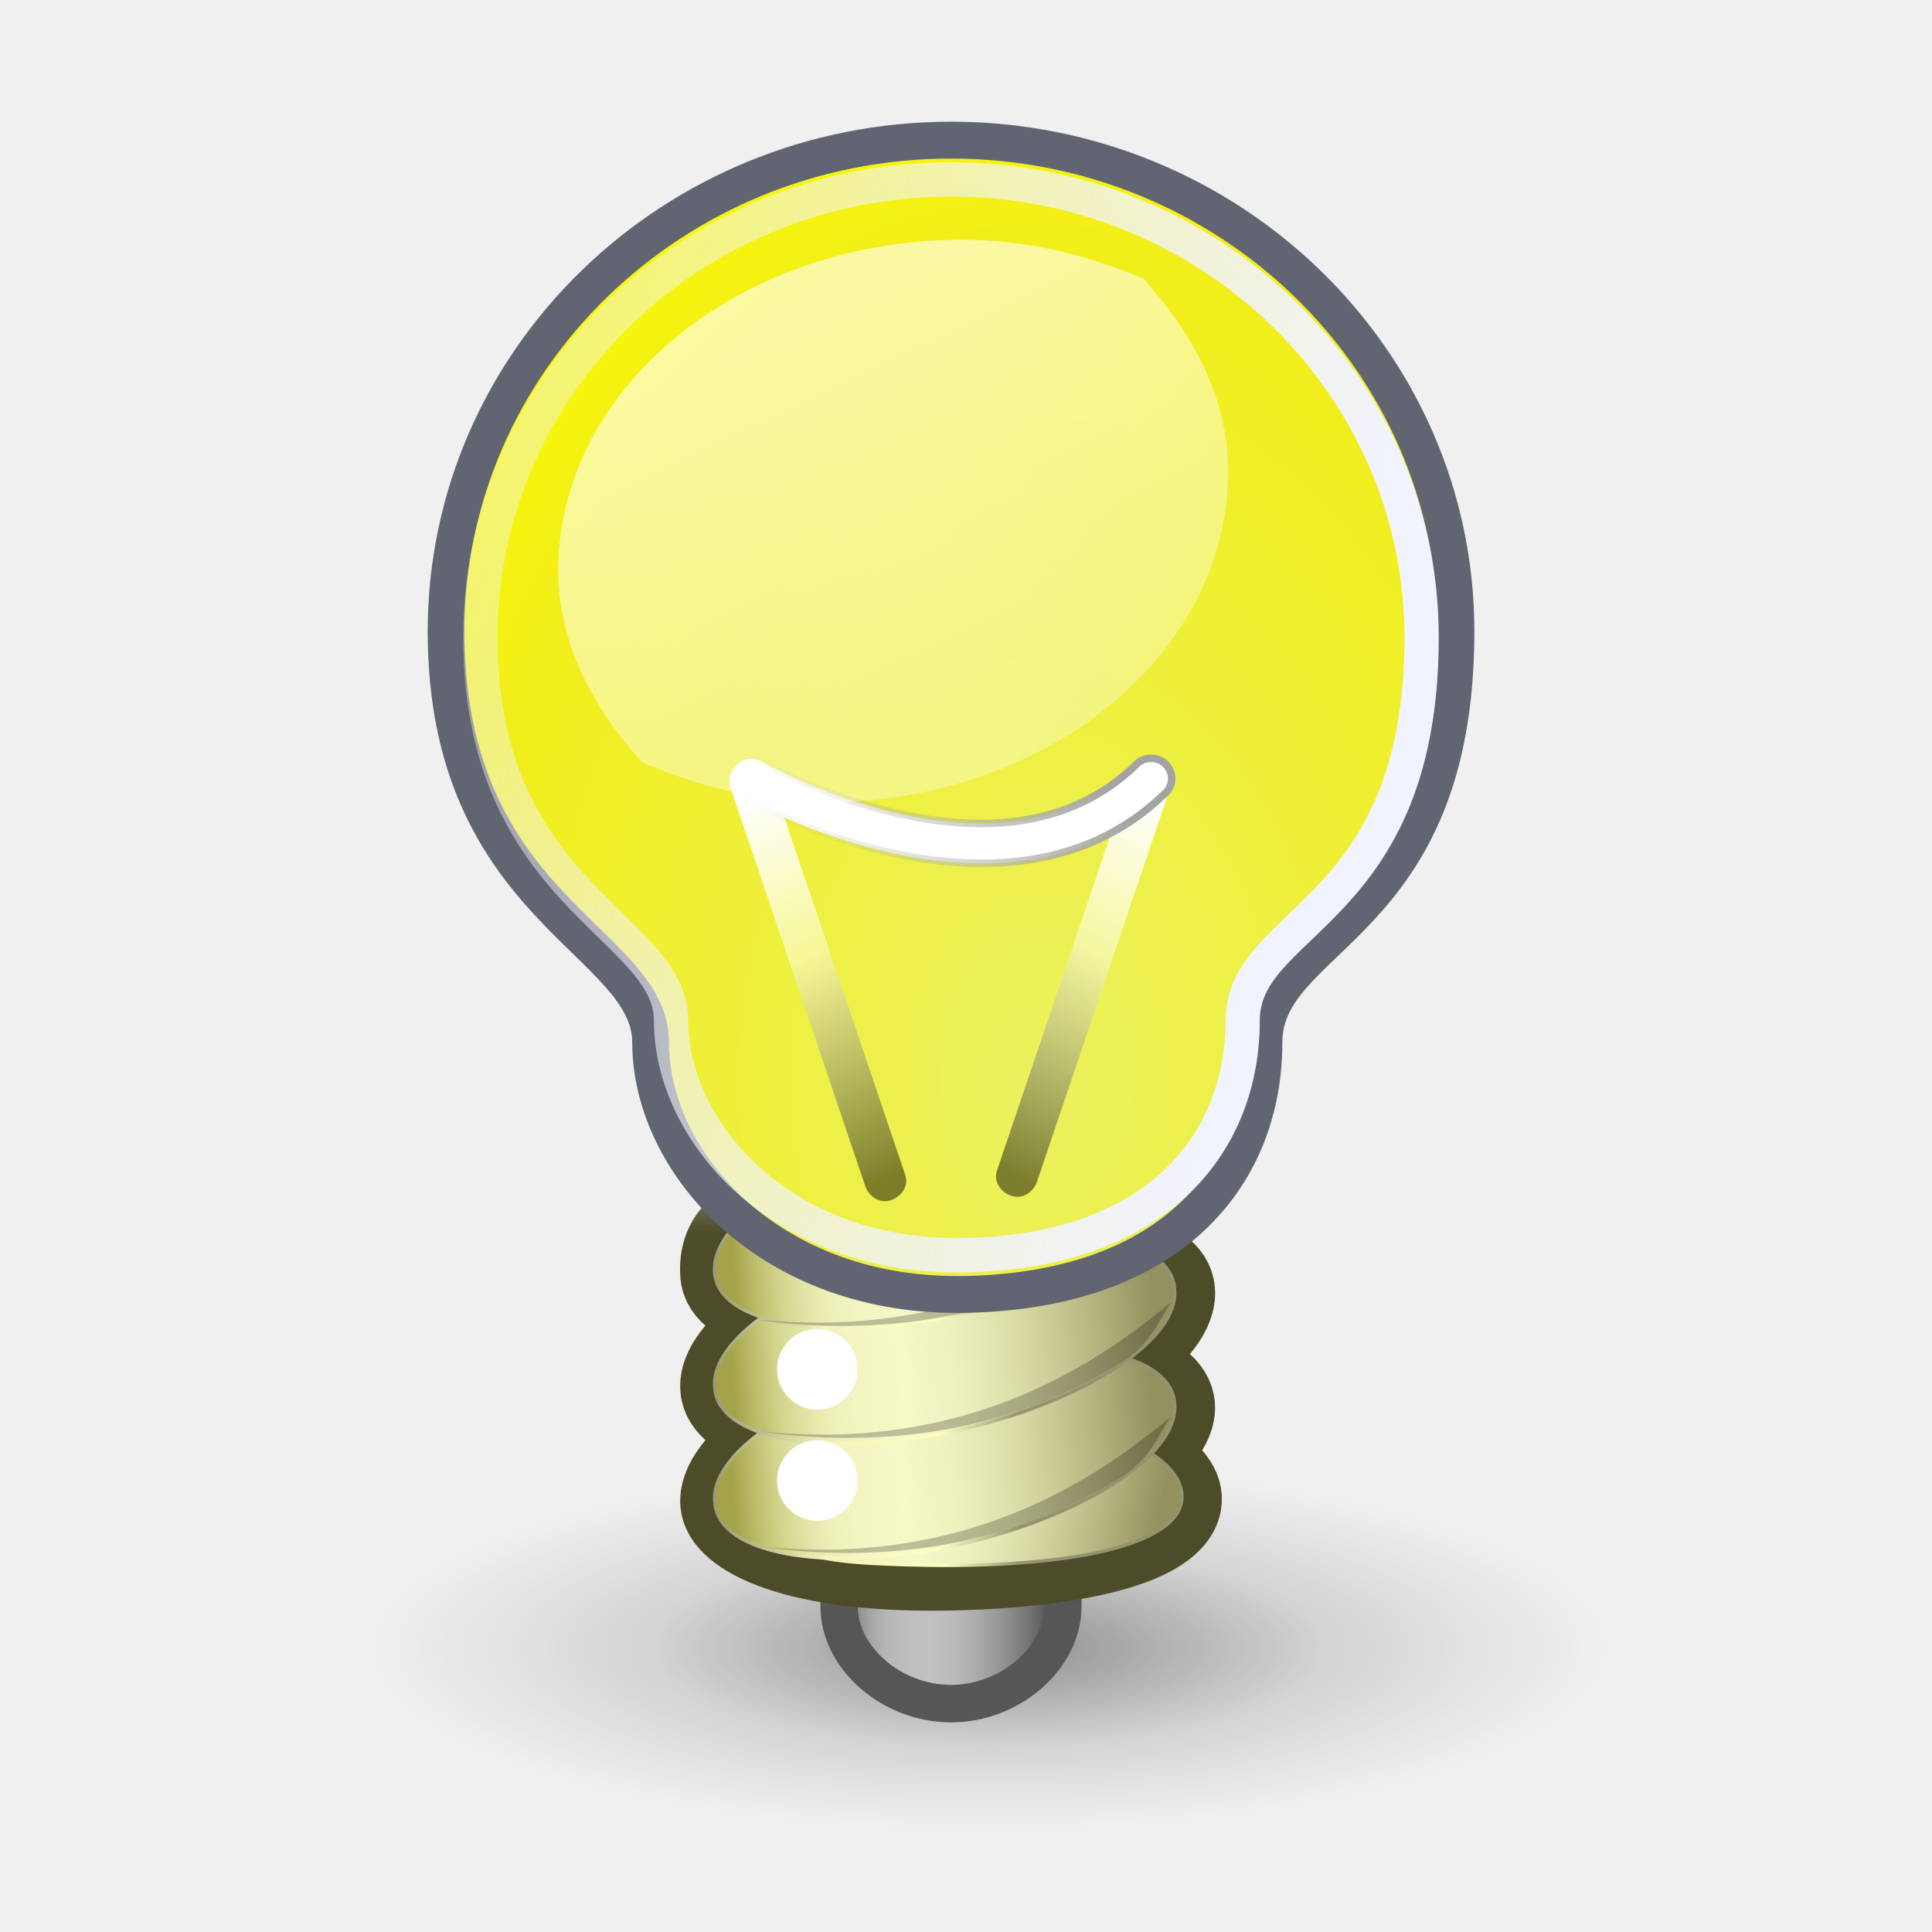
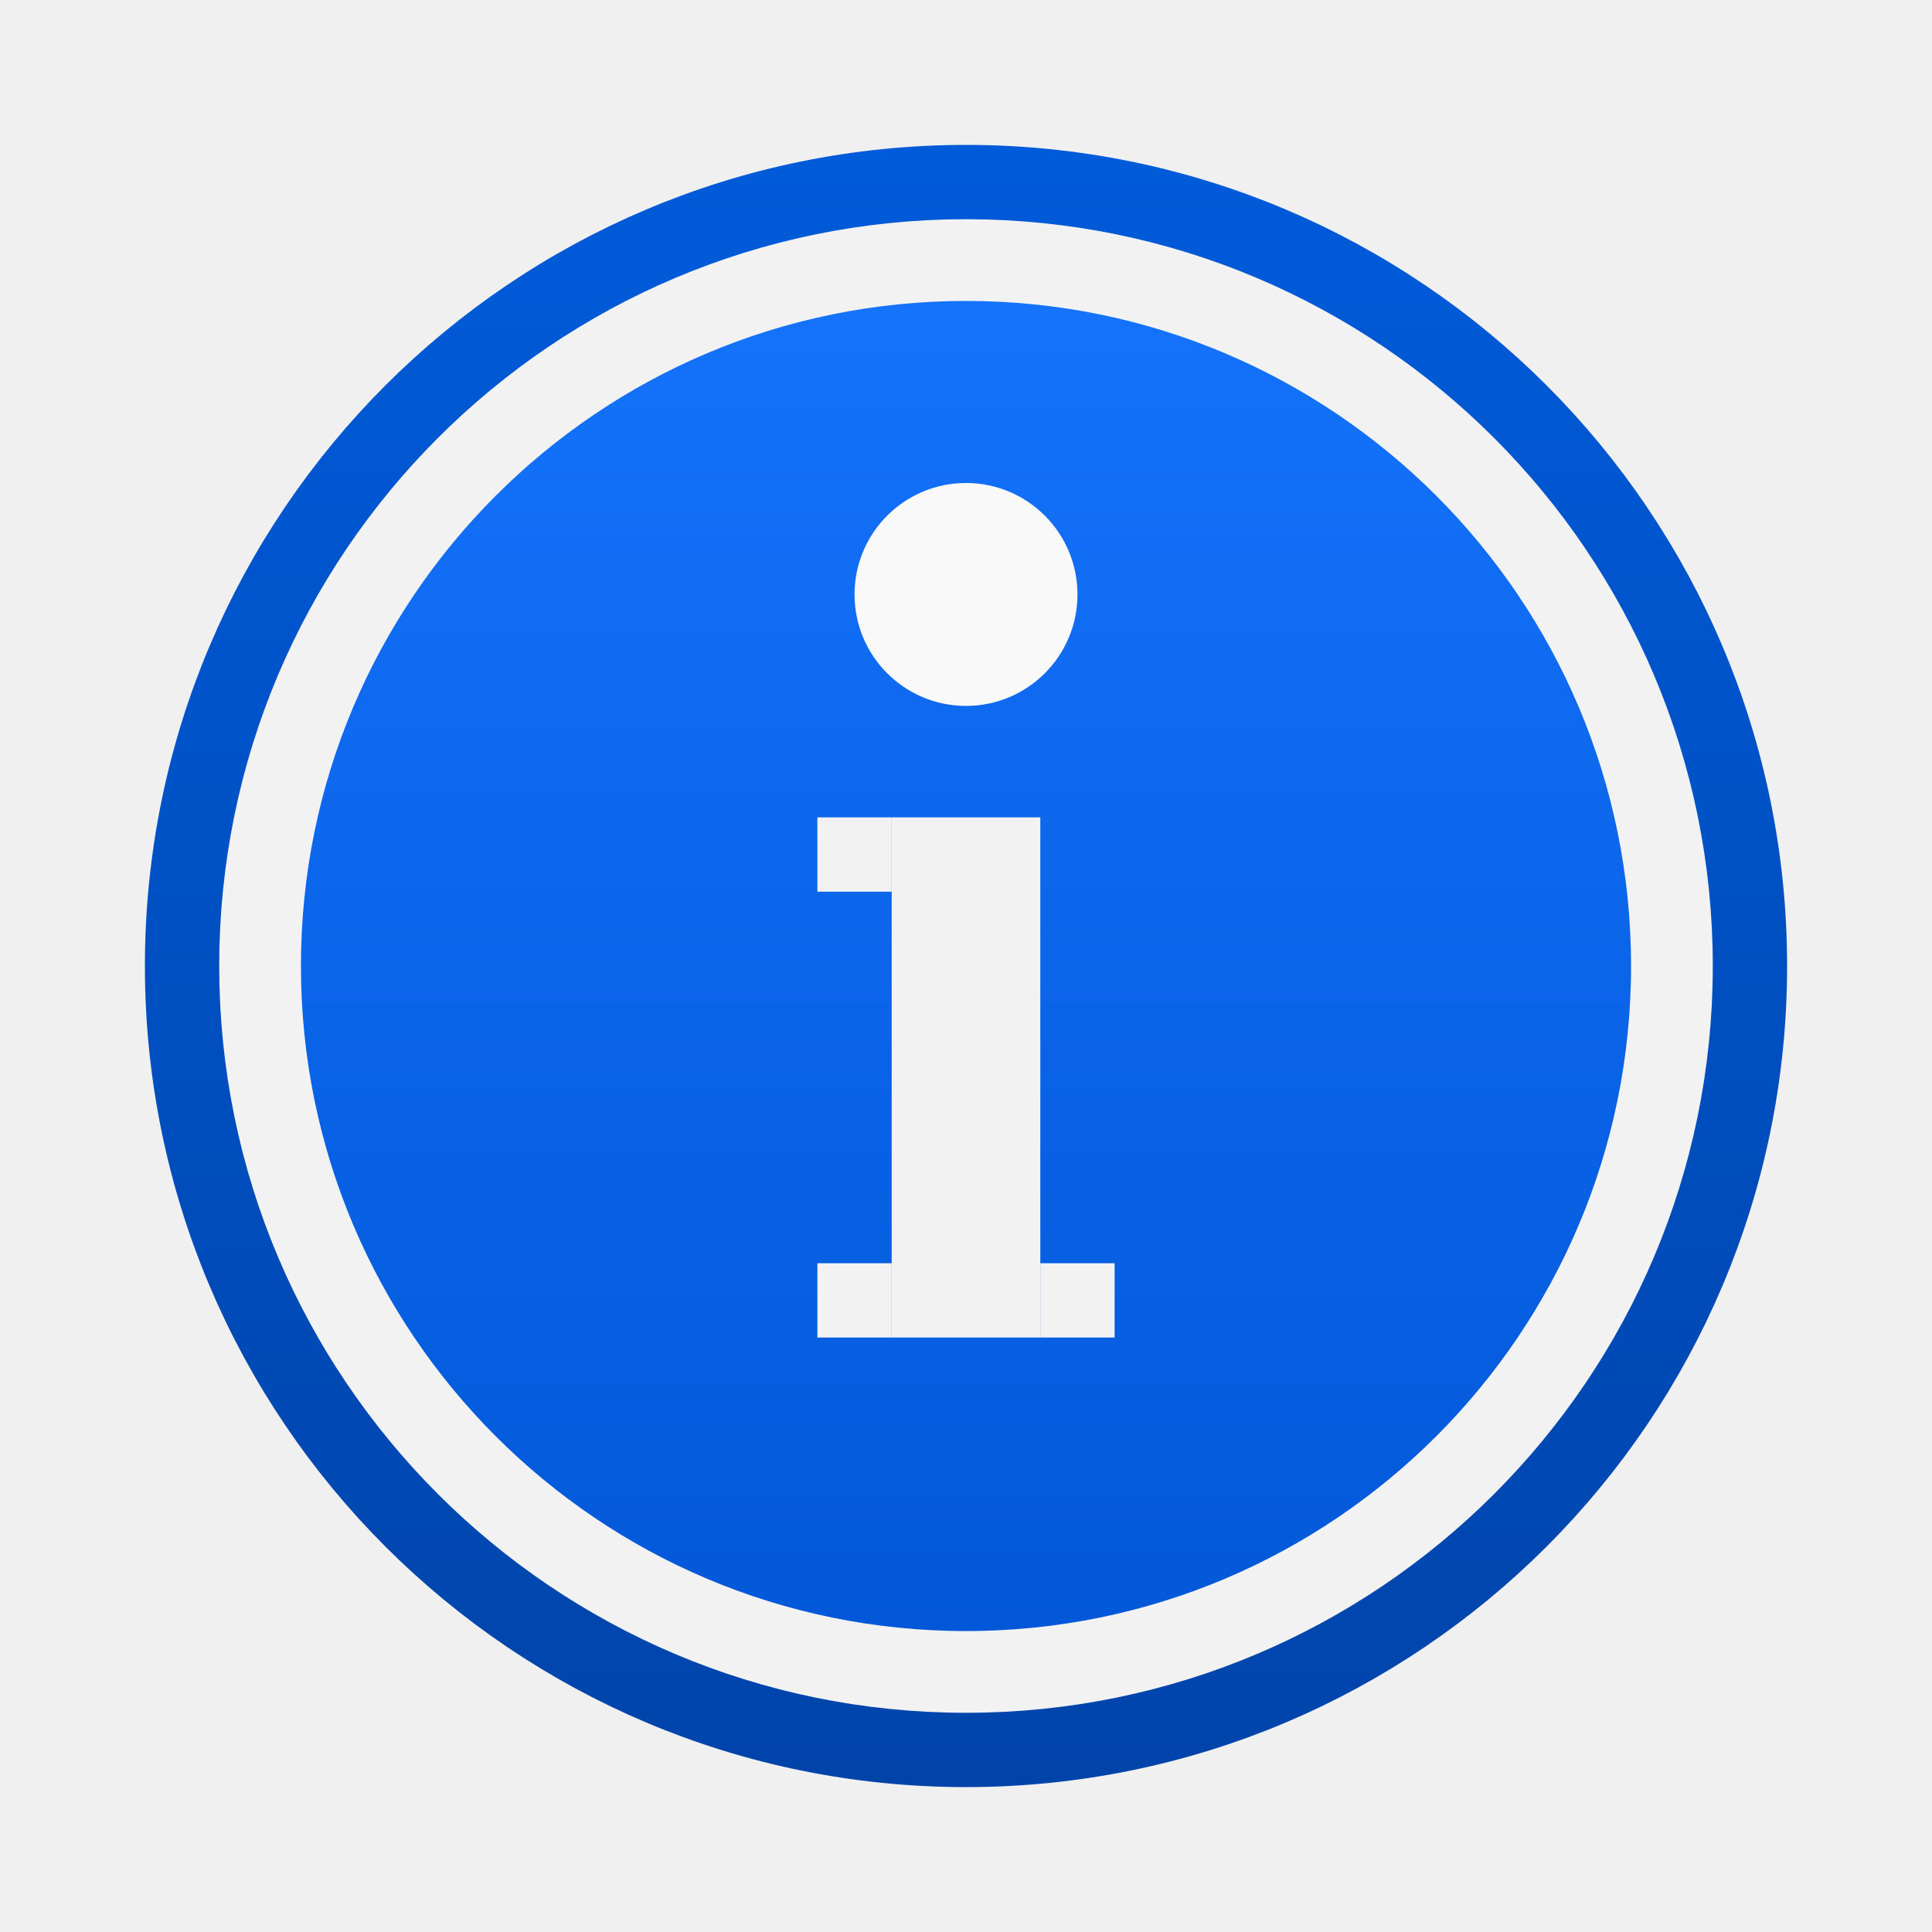
- <svg xmlns="http://www.w3.org/2000/svg" xmlns:xlink="http://www.w3.org/1999/xlink" height="48" width="48" version="1.0" id="svg2">
+ <svg xmlns="http://www.w3.org/2000/svg" xmlns:xlink="http://www.w3.org/1999/xlink" width="26" height="26" id="svg2" version="1.1">
  <defs id="defs4">
-     <linearGradient id="ai" y2="37.227" gradientUnits="userSpaceOnUse" x2="30.17" y1="37.227" x1="18.995">
-       <stop stop-color="#a3a349" offset=".006" id="stop7" />
-       <stop stop-color="#acac54" offset=".021" id="stop9" />
-       <stop stop-color="#c1c172" offset=".066" id="stop11" />
-       <stop stop-color="#d4d68e" offset=".115" id="stop13" />
-       <stop stop-color="#e2e4a6" offset=".168" id="stop15" />
-       <stop stop-color="#edf0b8" offset=".227" id="stop17" />
-       <stop stop-color="#f3f6c3" offset=".296" id="stop19" />
-       <stop stop-color="#f5f8c7" offset=".405" id="stop21" />
-       <stop stop-color="#eef0be" offset=".524" id="stop23" />
-       <stop stop-color="#dbdda9" offset=".667" id="stop25" />
-       <stop stop-color="#bebd88" offset=".821" id="stop27" />
-       <stop stop-color="#989564" offset=".983" id="stop29" />
-       <stop stop-color="#949160" offset="1" id="stop31" />
+     <linearGradient id="linearGradient3806">
+       <stop style="stop-color:#0044aa;stop-opacity:1;" offset="0" id="stop3808" />
+       <stop style="stop-color:#005bda;stop-opacity:1" offset="1" id="stop3810" />
    </linearGradient>
-     <linearGradient id="aj">
-       <stop stop-color="#929470" offset="0" id="stop34" />
-       <stop stop-color="#fcffc1" offset=".265" id="stop36" />
-       <stop stop-color="#f3f5ba" offset=".632" id="stop38" />
-       <stop stop-color="#929470" offset="1" id="stop40" />
+     <linearGradient id="linearGradient3798">
+       <stop style="stop-color:#0055d4;stop-opacity:1;" offset="0" id="stop3800" />
+       <stop style="stop-color:#1675ff;stop-opacity:1" offset="1" id="stop3802" />
    </linearGradient>
-     <linearGradient id="ak">
-       <stop stop-color="#fff" offset="0" id="stop43" />
-       <stop stop-color="#fff" stop-opacity=".441" offset=".412" id="stop45" />
-       <stop stop-opacity=".48" offset="1" id="stop47" />
+     <linearGradient id="linearGradient3977">
+       <stop style="stop-color:#efff42;stop-opacity:1;" offset="0" id="stop3979" />
+       <stop style="stop-color:#efff42;stop-opacity:0;" offset="1" id="stop3981" />
    </linearGradient>
-     <radialGradient id="an" gradientUnits="userSpaceOnUse" cy="74.21" cx="14.772" gradientTransform="scale(1.7643 .5668)" r="7.829">
-       <stop stop-opacity=".515" offset="0" id="stop50" />
-       <stop stop-opacity=".144" offset=".552" id="stop52" />
-       <stop stop-opacity="0" offset="1" id="stop54" />
-     </radialGradient>
-     <linearGradient id="ba" y2="43.165" gradientUnits="userSpaceOnUse" x2="26.478" gradientTransform="matrix(1.6391,0,0,1.6391,-15.97,-29.794)" y1="43.165" x1="23.124">
-       <stop stop-color="#686868" offset=".006" id="stop57" />
-       <stop stop-color="#777" offset=".03" id="stop59" />
-       <stop stop-color="#929292" offset=".084" id="stop61" />
-       <stop stop-color="#a7a7a7" offset=".142" id="stop63" />
-       <stop stop-color="#b6b6b6" offset=".207" id="stop65" />
-       <stop stop-color="#bebebe" offset=".285" id="stop67" />
-       <stop stop-color="#c1c1c1" offset=".405" id="stop69" />
-       <stop stop-color="#bcbcbc" offset=".496" id="stop71" />
-       <stop stop-color="#adadad" offset=".606" id="stop73" />
-       <stop stop-color="#959595" offset=".725" id="stop75" />
-       <stop stop-color="#747474" offset=".85" id="stop77" />
-       <stop stop-color="#494949" offset=".979" id="stop79" />
-       <stop stop-color="#414141" offset="1" id="stop81" />
+     <linearGradient id="linearGradient3957">
+       <stop id="stop3959" offset="0" style="stop-color:#000000;stop-opacity:1" />
+       <stop style="stop-color:#676767;stop-opacity:1" offset="0.5" id="stop3961" />
+       <stop id="stop3963" offset="1" style="stop-color:#000000;stop-opacity:1" />
    </linearGradient>
-     <linearGradient id="bb" y2="26.74" gradientUnits="userSpaceOnUse" x2="24.613" gradientTransform="scale(1.0027 .99735)" y1="31.146" x1="24.613">
-       <stop stop-color="#4c4c28" offset="0" id="stop84" />
-       <stop stop-color="#4c4c28" stop-opacity="0" offset="1" id="stop86" />
+     <linearGradient id="linearGradient3921">
+       <stop id="stop3923" offset="0" style="stop-color:#ffffff;stop-opacity:0;" />
+       <stop style="stop-color:#ffffff;stop-opacity:0" offset="0.143" id="stop3939" />
+       <stop style="stop-color:#ffffff;stop-opacity:0.502" offset="0.286" id="stop3937" />
+       <stop style="stop-color:#ffffff;stop-opacity:0" offset="0.429" id="stop3935" />
+       <stop style="stop-color:#ffffff;stop-opacity:0.502" offset="0.571" id="stop3933" />
+       <stop style="stop-color:#ffffff;stop-opacity:0" offset="0.714" id="stop3925" />
+       <stop id="stop3931" offset="0.857" style="stop-color:#ffffff;stop-opacity:0.502" />
+       <stop id="stop3927" offset="1" style="stop-color:#ffffff;stop-opacity:0;" />
    </linearGradient>
-     <linearGradient id="bc" y2="38.676" xlink:href="#ai" gradientUnits="userSpaceOnUse" x2="-4.391" gradientTransform="matrix(.56662 .02989 -.11856 .65654 36.185 20.083)" y1="38.676" x1="-22.874" />
-     <linearGradient id="bd" y2="39.143" xlink:href="#aj" gradientUnits="userSpaceOnUse" x2="-23.851" gradientTransform="matrix(.56662 .02989 -.11856 .65654 36.185 20.083)" y1="39.034" x1="-10.481" />
-     <linearGradient id="al" y2="38.676" xlink:href="#ai" gradientUnits="userSpaceOnUse" x2="-4.391" gradientTransform="scale(1.0264 .97423)" y1="38.676" x1="-22.874" />
-     <linearGradient id="am" y2="39.143" xlink:href="#aj" gradientUnits="userSpaceOnUse" x2="-23.851" gradientTransform="scale(1.0264 .97423)" y1="39.034" x1="-10.481" />
-     <linearGradient id="be" y2="38.676" xlink:href="#ai" gradientUnits="userSpaceOnUse" x2="-4.391" gradientTransform="matrix(.61868 -.13203 .062627 .74118 31.12 8.3004)" y1="38.676" x1="-22.874" />
-     <linearGradient id="bf" y2="39.143" xlink:href="#aj" gradientUnits="userSpaceOnUse" x2="-23.851" gradientTransform="matrix(.61868 -.13203 .062627 .74118 31.12 8.3004)" y1="39.034" x1="-10.481" />
-     <linearGradient id="bg" y2="54.863" gradientUnits="userSpaceOnUse" x2="11.906" gradientTransform="matrix(1.6034 0 0 .5494 .61417 .024498)" y1="55.363" x1="17.88">
-       <stop stop-color="#d6d7a5" offset="0" id="stop95" />
-       <stop stop-color="#8e8f6d" offset="1" id="stop97" />
+     <linearGradient id="linearGradient3901">
+       <stop style="stop-color:#5d5d5d;stop-opacity:1;" offset="0" id="stop3903" />
+       <stop id="stop3909" offset="0.5" style="stop-color:#8f8f8f;stop-opacity:1" />
+       <stop style="stop-color:#444444;stop-opacity:1;" offset="1" id="stop3905" />
    </linearGradient>
-     <linearGradient id="bh" y2="-29.598" gradientUnits="userSpaceOnUse" x2="-37.641" gradientTransform="matrix(-.90573 -.043862 .18951 -.96344 .61417 .024498)" y1="-29.799" x1="-29.007">
-       <stop stop-color="#929470" offset="0" id="stop100" />
-       <stop stop-color="#60614a" offset=".265" id="stop102" />
-       <stop stop-color="#f3f5ba" offset=".632" id="stop104" />
-       <stop stop-color="#929470" offset="1" id="stop106" />
+     <linearGradient id="linearGradient3775">
+       <stop style="stop-color:#ffffff;stop-opacity:1;" offset="0" id="stop3777" />
+       <stop style="stop-color:#e1e1e1;stop-opacity:1;" offset="1" id="stop3779" />
    </linearGradient>
-     <radialGradient id="ay" gradientUnits="userSpaceOnUse" cy="29.869" cx="68.138" gradientTransform="matrix(.55129 0 0 .76603 -10.487 3.5143)" r="33.934">
-       <stop stop-color="#fff" stop-opacity=".175" offset="0" id="stop109" />
-       <stop stop-color="#709ac8" offset="0.882" id="stop111" />
-       <stop stop-color="#6f96dd" offset="1" id="stop113" />
-     </radialGradient>
-     <linearGradient id="bi" y2="3.856" gradientUnits="userSpaceOnUse" x2="-5.252" gradientTransform="matrix(.89413 0 0 .98523 1.516 .024498)" y1="16.652" x1="37.94">
-       <stop stop-color="#f1f3ff" offset="0" id="stop116" />
-       <stop stop-color="#f1f3ff" stop-opacity="0" offset="1" id="stop118" />
+     <linearGradient id="linearGradient3767">
+       <stop style="stop-color:#ffffff;stop-opacity:1;" offset="0" id="stop3769" />
+       <stop style="stop-color:#dcdcdc;stop-opacity:1;" offset="1" id="stop3771" />
    </linearGradient>
-     <linearGradient id="bj" y2="18.163" xlink:href="#ak" gradientUnits="userSpaceOnUse" x2="32.166" gradientTransform="matrix(-.6293 0 0 1.5891 50.688 3.8044)" y1="10.314" x1="30.62" />
-     <linearGradient id="bk" y2="18.163" xlink:href="#ak" gradientUnits="userSpaceOnUse" x2="32.166" gradientTransform="matrix(.6293 0 0 1.5891 1.4116 3.9294)" y1="10.314" x1="30.62" />
-     <linearGradient id="bl" y2="32.251" gradientUnits="userSpaceOnUse" x2="9.365" gradientTransform="matrix(1.9851 0 0 .50376 1.7866 4.5544)" y1="31.504" x1="14.637">
-       <stop stop-color="#a3a3a3" offset="0" id="stop123" />
-       <stop stop-color="#b5b5b5" stop-opacity="0" offset="1" id="stop125" />
+     <linearGradient y2="22.693" x2="-3.11" y1="22.693" x1="-6.737" gradientTransform="matrix(-1.378461,0,0,1.110053,5.417851,1019.672)" gradientUnits="userSpaceOnUse" id="linearGradient3103" xlink:href="#linearGradient4134-7" />
+     <linearGradient id="linearGradient4134-7" y2="28" gradientUnits="userSpaceOnUse" x2="-5" gradientTransform="matrix(1.209171,0,0,1.224686,11.81803,-23.19045)" y1="30.486" x1="-5">
+       <stop id="stop53-3-0" stop-color="#d8cb00" offset="0" />
+       <stop id="stop55-5-2" stop-color="#fff119" offset="1" />
    </linearGradient>
-     <linearGradient id="bm" y2="36.726" gradientUnits="userSpaceOnUse" x2="32.097" gradientTransform="matrix(1.1405 0 0 .926 .27233 -3.2472)" y1="10.061" x1="16.999">
-       <stop stop-color="#fff" offset="0" id="stop128" />
-       <stop stop-color="#fff" stop-opacity="0" offset="1" id="stop130" />
-     </linearGradient>
-     <linearGradient id="bn" y2="43.165" gradientUnits="userSpaceOnUse" x2="26.478" gradientTransform="matrix(1.5715,0,0,1.3608,-102.46,-17.647)" y1="43.165" x1="23.124">
-       <stop stop-color="#686868" offset=".006" id="stop133" />
-       <stop stop-color="#777" offset=".03" id="stop135" />
-       <stop stop-color="#929292" offset=".084" id="stop137" />
-       <stop stop-color="#a7a7a7" offset=".142" id="stop139" />
-       <stop stop-color="#b6b6b6" offset=".207" id="stop141" />
-       <stop stop-color="#bebebe" offset=".285" id="stop143" />
-       <stop stop-color="#c1c1c1" offset=".405" id="stop145" />
-       <stop stop-color="#bcbcbc" offset=".496" id="stop147" />
-       <stop stop-color="#adadad" offset=".606" id="stop149" />
-       <stop stop-color="#959595" offset=".725" id="stop151" />
-       <stop stop-color="#747474" offset=".85" id="stop153" />
-       <stop stop-color="#494949" offset=".979" id="stop155" />
-       <stop stop-color="#414141" offset="1" id="stop157" />
-     </linearGradient>
-     <linearGradient id="bo" y2="26.74" gradientUnits="userSpaceOnUse" x2="24.613" gradientTransform="matrix(.88375 0 0 .87752 -85.239 4.3964)" y1="31.146" x1="24.613">
-       <stop stop-color="#4c4c28" offset="0" id="stop160" />
-       <stop stop-color="#4c4c28" stop-opacity="0" offset="1" id="stop162" />
-     </linearGradient>
-     <linearGradient id="bp" y2="38.676" xlink:href="#ai" gradientUnits="userSpaceOnUse" x2="-4.391" gradientTransform="matrix(.49943 .026299 -.1045 .57766 -53.345 22.067)" y1="38.676" x1="-22.874" />
-     <linearGradient id="ao" y2="39.143" xlink:href="#aj" gradientUnits="userSpaceOnUse" x2="-23.851" gradientTransform="matrix(.49943 .026299 -.1045 .57766 -53.345 22.067)" y1="39.034" x1="-10.481" />
-     <linearGradient id="ap" y2="38.676" xlink:href="#ai" gradientUnits="userSpaceOnUse" x2="-4.391" gradientTransform="matrix(.54531 -.11616 .0552 .65213 -57.809 11.7)" y1="38.676" x1="-22.874" />
-     <linearGradient id="aq" y2="39.143" xlink:href="#aj" gradientUnits="userSpaceOnUse" x2="-23.851" gradientTransform="matrix(.54531 -.11616 .0552 .65213 -57.809 11.7)" y1="39.034" x1="-10.481" />
-     <linearGradient id="ar" y2="54.863" gradientUnits="userSpaceOnUse" x2="11.906" gradientTransform="matrix(1.3638 0 0 .48159 -83.956 4.9775)" y1="55.363" x1="17.88">
-       <stop stop-color="#d6d7a5" offset="0" id="stop169" />
-       <stop stop-color="#8e8f6d" offset="1" id="stop171" />
-     </linearGradient>
-     <linearGradient id="as" y2="37.227" gradientUnits="userSpaceOnUse" x2="30.17" gradientTransform="matrix(.85055 0 0 .87659 -84.479 4.956)" y1="37.227" x1="18.995">
-       <stop stop-color="#a3a349" offset=".006" id="stop174" />
-       <stop stop-color="#acac54" offset=".021" id="stop176" />
-       <stop stop-color="#c1c172" offset=".066" id="stop178" />
-       <stop stop-color="#d4d68e" offset=".115" id="stop180" />
-       <stop stop-color="#e2e4a6" offset=".168" id="stop182" />
-       <stop stop-color="#edf0b8" offset=".227" id="stop184" />
-       <stop stop-color="#f3f6c3" offset=".296" id="stop186" />
-       <stop stop-color="#f5f8c7" offset=".405" id="stop188" />
-       <stop stop-color="#eef0be" offset=".524" id="stop190" />
-       <stop stop-color="#dbdda9" offset=".667" id="stop192" />
-       <stop stop-color="#bebd88" offset=".821" id="stop194" />
-       <stop stop-color="#989564" offset=".983" id="stop196" />
-       <stop stop-color="#949160" offset="1" id="stop198" />
-     </linearGradient>
-     <radialGradient id="az" gradientUnits="userSpaceOnUse" cy="29.869" cx="68.138" gradientTransform="matrix(.4689 0 0 .6715 -93.398 8.0366)" r="33.934">
-       <stop stop-color="#ebf15f" offset="0" id="stop201" />
-       <stop stop-color="#f2ee19" offset="0.882" id="stop203" />
-       <stop stop-color="#f7f50d" offset="1" id="stop205" />
-     </radialGradient>
-     <linearGradient id="at" y2="3.856" gradientUnits="userSpaceOnUse" x2="-5.252" gradientTransform="matrix(.7605 0 0 .86364 -83.189 4.9775)" y1="16.652" x1="37.94">
-       <stop stop-color="#f1f3ff" offset="0" id="stop208" />
-       <stop stop-color="#f1f3ff" stop-opacity="0" offset="1" id="stop210" />
-     </linearGradient>
-     <linearGradient id="au" y2="18.163" xlink:href="#ak" gradientUnits="userSpaceOnUse" x2="32.166" gradientTransform="matrix(-.52575 0 0 1.3044 -42.901 7.7352)" y1="10.314" x1="30.62" />
-     <linearGradient id="av" y2="18.163" xlink:href="#ak" gradientUnits="userSpaceOnUse" x2="32.166" gradientTransform="matrix(.52575 0 0 1.3044 -84.069 7.8378)" y1="10.314" x1="30.62" />
-     <linearGradient id="aw" y2="32.251" gradientUnits="userSpaceOnUse" x2="9.365" gradientTransform="matrix(1.6584 0 0 .41351 -83.756 8.3508)" y1="31.504" x1="14.637">
-       <stop stop-color="#a3a3a3" offset="0" id="stop215" />
-       <stop stop-color="#b5b5b5" stop-opacity="0" offset="1" id="stop217" />
-     </linearGradient>
-     <linearGradient id="ax" y2="36.726" gradientUnits="userSpaceOnUse" x2="32.097" gradientTransform="matrix(.97004 0 0 .81172 -84.247 2.1096)" y1="10.061" x1="16.999">
-       <stop stop-color="#fff" offset="0" id="stop220" />
-       <stop stop-color="#fff" stop-opacity="0" offset="1" id="stop222" />
-     </linearGradient>
+     <linearGradient xlink:href="#linearGradient3798" id="linearGradient3804" x1="26.5" y1="24" x2="26.5" y2="2" gradientUnits="userSpaceOnUse" />
+     <linearGradient xlink:href="#linearGradient3806" id="linearGradient3812" x1="28.5" y1="24" x2="28.5" y2="2" gradientUnits="userSpaceOnUse" />
  </defs>
-   <g transform="matrix(1.0407,0,0,1.0443,89.699,-2.4836)" id="g276">
-     <path opacity=".8" style="color:#000000" d="m39.875 42.062a13.812 4.438 0 1 1 -27.625 0 13.812 4.438 0 1 1 27.625 0z" transform="matrix(1.0669 0 0 .97287 -90.401 .66159)" fill="url(#an)" id="path278" />
-     <path d="m-66.159 39.371v1.225c0 1.225 1.257 2.313 2.671 2.313s2.671-1.089 2.671-2.313v-1.225h-5.343z" stroke="#565656" stroke-width=".892" fill="url(#bn)" id="path280" />
-     <path stroke-linejoin="round" style="color:#000000" d="m-63.634 28.741c-2.911-0.007-6.213 0.847-4.424 2.463-0.444 0.179-1.078 0.578-1.003 1.511 0.041 0.487 0.559 0.787 1.267 1.006-0.802 0.562-1.313 1.156-1.267 1.703 0.041 0.482 0.547 0.812 1.241 1.032-0.782 0.555-1.287 1.163-1.241 1.703 0.07 0.825 1.853 1.75 5.715 1.643 2.78-0.076 5.234-0.573 5.427-1.643 0.076-0.42-0.269-0.812-0.801-1.161 0.399-0.401 0.678-0.808 0.646-1.187-0.041-0.484-0.542-0.812-1.241-1.032 0.782-0.555 1.287-1.163 1.241-1.703-0.041-0.484-0.542-0.786-1.241-1.006 0.792-0.558 1.287-1.16 1.241-1.703-0.051-0.604-2.825-1.619-5.561-1.625z" stroke="url(#bo)" stroke-linecap="round" stroke-width="1.777" fill="#aeae57" id="path282" />
-     <path stroke-linejoin="round" style="color:#000000" d="m-57.986 38.121c-0.194 1.07-2.934 1.674-7.32 1.455-2.778-0.139-2.937-0.915-2.743-1.985 0.194-1.07 2.605-1.82 5.383-1.674 2.777 0.146 4.875 1.134 4.681 2.204z" stroke="url(#ao)" stroke-linecap="round" stroke-width=".078" fill="url(#bp)" id="path284" />
-     <path stroke-linejoin="round" style="color:#000000" d="m-3.535 27.229a10.342 3.271 0 1 1 -20.683 0 10.342 3.271 0 1 1 20.683 0z" transform="matrix(.53126 -.11317 .05666 .66938 -57.809 17.147)" stroke="url(#am)" stroke-linecap="round" stroke-width=".13" fill="url(#al)" id="path286" />
-     <path stroke-linejoin="round" style="color:#000000" d="m-3.535 27.229a10.342 3.271 0 1 1 -20.683 0 10.342 3.271 0 1 1 20.683 0z" transform="matrix(.53126 -.11317 .05666 .66938 -57.809 14.423)" stroke="url(#am)" stroke-linecap="round" stroke-width=".13" fill="url(#al)" id="path288" />
-     <path stroke-linejoin="round" style="color:#000000" d="m-58.181 30.472c0 1.213-2.24 2.567-5.272 3.213-3.033 0.646-5.577 0.19-5.679-1.019-0.102-1.208 1.971-2.618 5.006-2.782 3.058-0.166 5.946-0.039 5.946 0.587z" stroke="url(#aq)" stroke-linecap="round" stroke-width=".078" fill="url(#ap)" id="path290" />
-     <path style="color:#000000" fill="#fff" d="m31 22.375a3.25 3.25 0 1 1 -6.5 0 3.25 3.25 0 1 1 6.5 0z" transform="matrix(.29568 0 0 .29516 -74.885 28.351)" id="path292" />
-     <path fill-opacity=".234" fill-rule="evenodd" d="m-68.191 33.765c2.992 0.444 6.151-0.029 8.701-1.679 0.715-0.463 0.823-0.991 1.152-1.405-1.255 0.991-4.43 3.662-9.853 3.084z" id="path294" />
-     <path style="color:#000000" fill="#fff" d="m31 22.375a3.25 3.25 0 1 1 -6.5 0 3.25 3.25 0 1 1 6.5 0z" transform="matrix(.29568 0 0 .29516 -74.885 30.998)" id="path296" />
-     <path fill-opacity=".234" fill-rule="evenodd" d="m-68.081 39.166c2.992 0.444 6.151-0.029 8.701-1.679 0.715-0.463 0.823-0.991 1.152-1.405-1.255 0.991-4.43 3.662-9.853 3.084z" id="path298" />
-     <path fill-opacity=".234" fill-rule="evenodd" d="m-68.063 36.429c2.992 0.444 6.151-0.029 8.701-1.679 0.715-0.463 0.823-0.991 1.152-1.405-1.255 0.991-4.43 3.662-9.853 3.084z" id="path300" />
-     <path stroke-linejoin="round" style="color:#000000" d="m-68.428 30.928c0-0.694 1.339-1.524 4.719-1.477 3.132 0.043 5.195 0.785 5.195 1.896 0 1.087-2.738 1.814-5.658 1.668-2.92-0.146-4.256-0.999-4.256-2.086z" stroke="url(#as)" stroke-linecap="round" stroke-width=".078" fill="url(#ar)" id="path302" />
-     <path stroke-linejoin="round" style="color:#000000" d="m-63.487 5.712c-6.653 0-12.055 5.238-12.055 11.688 0 6.612 4.883 7.344 4.883 9.781 0 2.863 2.863 6.109 7.571 5.992 5.006-0.125 7.072-2.948 7.072-5.992 0-2.603 4.584-2.672 4.584-9.781 0-6.45-5.402-11.688-12.055-11.688z" stroke="#616471" stroke-linecap="round" stroke-width=".877" fill="url(#az)" id="path304" />
-     <path stroke-linejoin="round" style="color:#000000" d="m-63.487 6.646c-6.2 0-11.236 4.881-11.236 10.893 0 6.162 4.551 6.845 4.551 9.116 0 2.668 2.668 5.694 7.056 5.585 4.666-0.116 6.591-2.748 6.591-5.585 0-2.425 4.272-2.49 4.272-9.116 0-6.011-5.035-10.893-11.236-10.893z" stroke="url(#at)" stroke-linecap="round" stroke-width=".818" fill="none" id="path306" />
-     <path fill="url(#au)" d="m-58.558 20.391c0.261 0.086 0.435 0.342 0.348 0.599l-3.223 9.498c-0.087 0.257-0.348 0.428-0.61 0.342s-0.435-0.342-0.348-0.599l3.223-9.498c0.087-0.257 0.348-0.428 0.61-0.342z" id="path308" />
-     <path fill="url(#av)" d="m-68.412 20.494c-0.261 0.086-0.435 0.342-0.348 0.599l3.223 9.498c0.087 0.257 0.348 0.428 0.61 0.342s0.435-0.342 0.348-0.599l-3.223-9.498c-0.087-0.257-0.348-0.428-0.61-0.342z" id="path310" />
-     <path stroke-linejoin="round" d="m-68.326 20.433c-0.205 0.035-0.366 0.193-0.402 0.394-0.035 0.202 0.063 0.404 0.245 0.503 0 0 1.539 0.887 3.551 1.334s4.586 0.476 6.527-1.385c0.146-0.114 0.214-0.3 0.175-0.48-0.039-0.18-0.179-0.322-0.36-0.367s-0.373 0.014-0.494 0.154c-1.63 1.562-3.797 1.563-5.639 1.154-1.842-0.409-3.264-1.231-3.264-1.231-0.1-0.066-0.221-0.093-0.339-0.077z" stroke="url(#aw)" stroke-linecap="round" stroke-width=".178" fill="#fff" id="path312" />
-     <path opacity=".598" style="color:#000000" fill="url(#ax)" d="m-63.214 8.081c-5.327 0-9.65 3.529-9.65 7.875 0 1.736 0.831 3.256 1.999 4.558 1.321 0.554 2.759 0.952 4.345 0.952 5.327 0 9.65-3.529 9.65-7.875 0-1.746-0.845-3.28-2.026-4.586-1.315-0.547-2.742-0.923-4.319-0.923z" id="path314" />
+   <g id="layer1" transform="translate(0,-1026.362)">
+     <path style="fill:url(#linearGradient3804);fill-opacity:1;stroke:url(#linearGradient3812);stroke-width:1.1;stroke-linecap:butt;stroke-linejoin:round;stroke-miterlimit:4;stroke-opacity:1;stroke-dasharray:none;stroke-dashoffset:6" id="path3796" d="m 23.5,13 a 10.5,10.5 0 1 1 -21,0 10.5,10.5 0 1 1 21,0 z" transform="translate(1.1920929e-8,1026.362)" />
+     <path id="path3816" d="m 13,1037.362 0,7" style="fill:none;stroke:#f2f2f2;stroke-width:2;stroke-linecap:butt;stroke-linejoin:miter;stroke-miterlimit:4;stroke-opacity:1;stroke-dasharray:none;opacity:1" />
+     <path style="fill:#f9f9f9;stroke:none;opacity:1" id="path3820" d="m 14,8 a 1,1 0 1 1 -2,0 1,1 0 1 1 2,0 z" transform="matrix(1.5,0,0,1.5,-6.5,1022.362)" />
+     <path style="opacity:1;fill:none;stroke:#f2f2f2;stroke-width:1;stroke-linecap:butt;stroke-linejoin:miter;stroke-miterlimit:4;stroke-opacity:1;stroke-dasharray:none" d="m 11,1043.862 1,0" id="path3822" />
+     <path id="path3824" d="m 11,1037.862 1,0" style="opacity:1;fill:none;stroke:#f2f2f2;stroke-width:1;stroke-linecap:butt;stroke-linejoin:miter;stroke-miterlimit:4;stroke-opacity:1;stroke-dasharray:none" />
+     <path transform="translate(1.1920929e-8,1026.362)" d="m 22.5,13 a 9.5,9.5 0 1 1 -19,0 9.5,9.5 0 1 1 19,0 z" id="path3826" style="fill:none;stroke:#f2f2f2;stroke-width:1.1;stroke-linecap:butt;stroke-linejoin:round;stroke-miterlimit:4;stroke-opacity:1;stroke-dasharray:none;stroke-dashoffset:6;opacity:1" />
+     <path id="path3829" d="m 14,1043.862 1,0" style="opacity:1;fill:none;stroke:#f2f2f2;stroke-width:1;stroke-linecap:butt;stroke-linejoin:miter;stroke-miterlimit:4;stroke-opacity:1;stroke-dasharray:none" />
  </g>
</svg>
